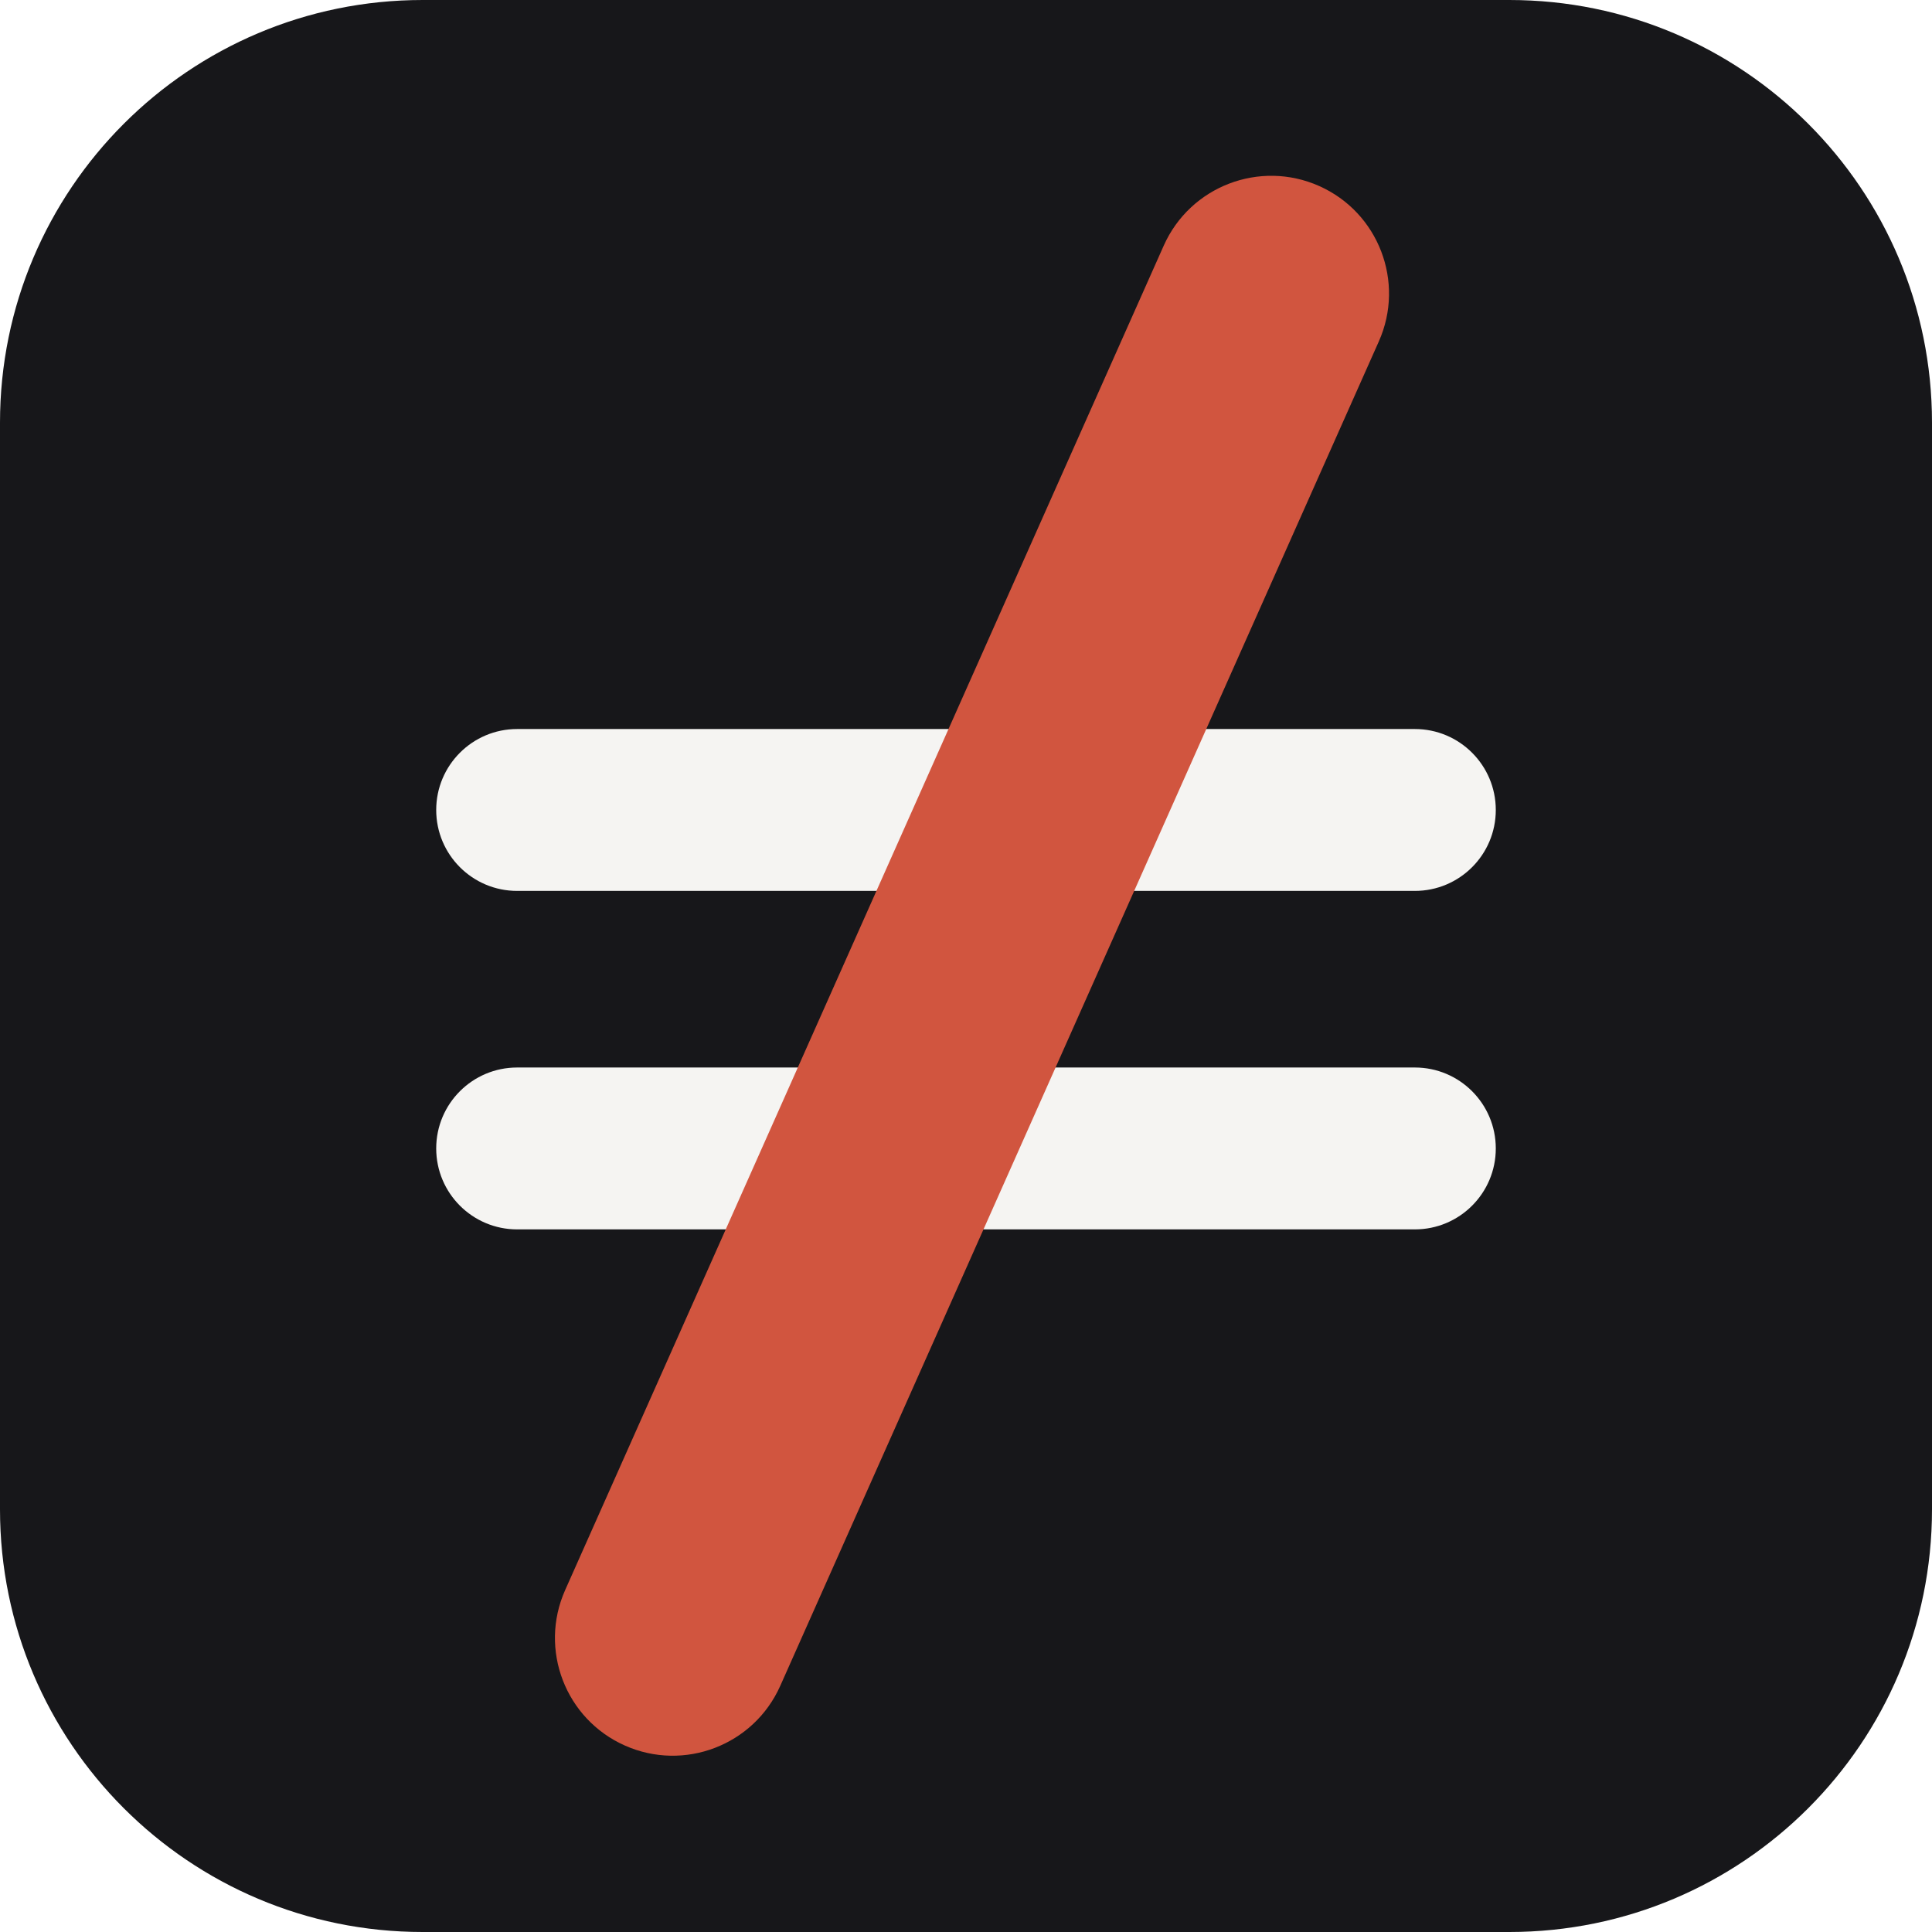
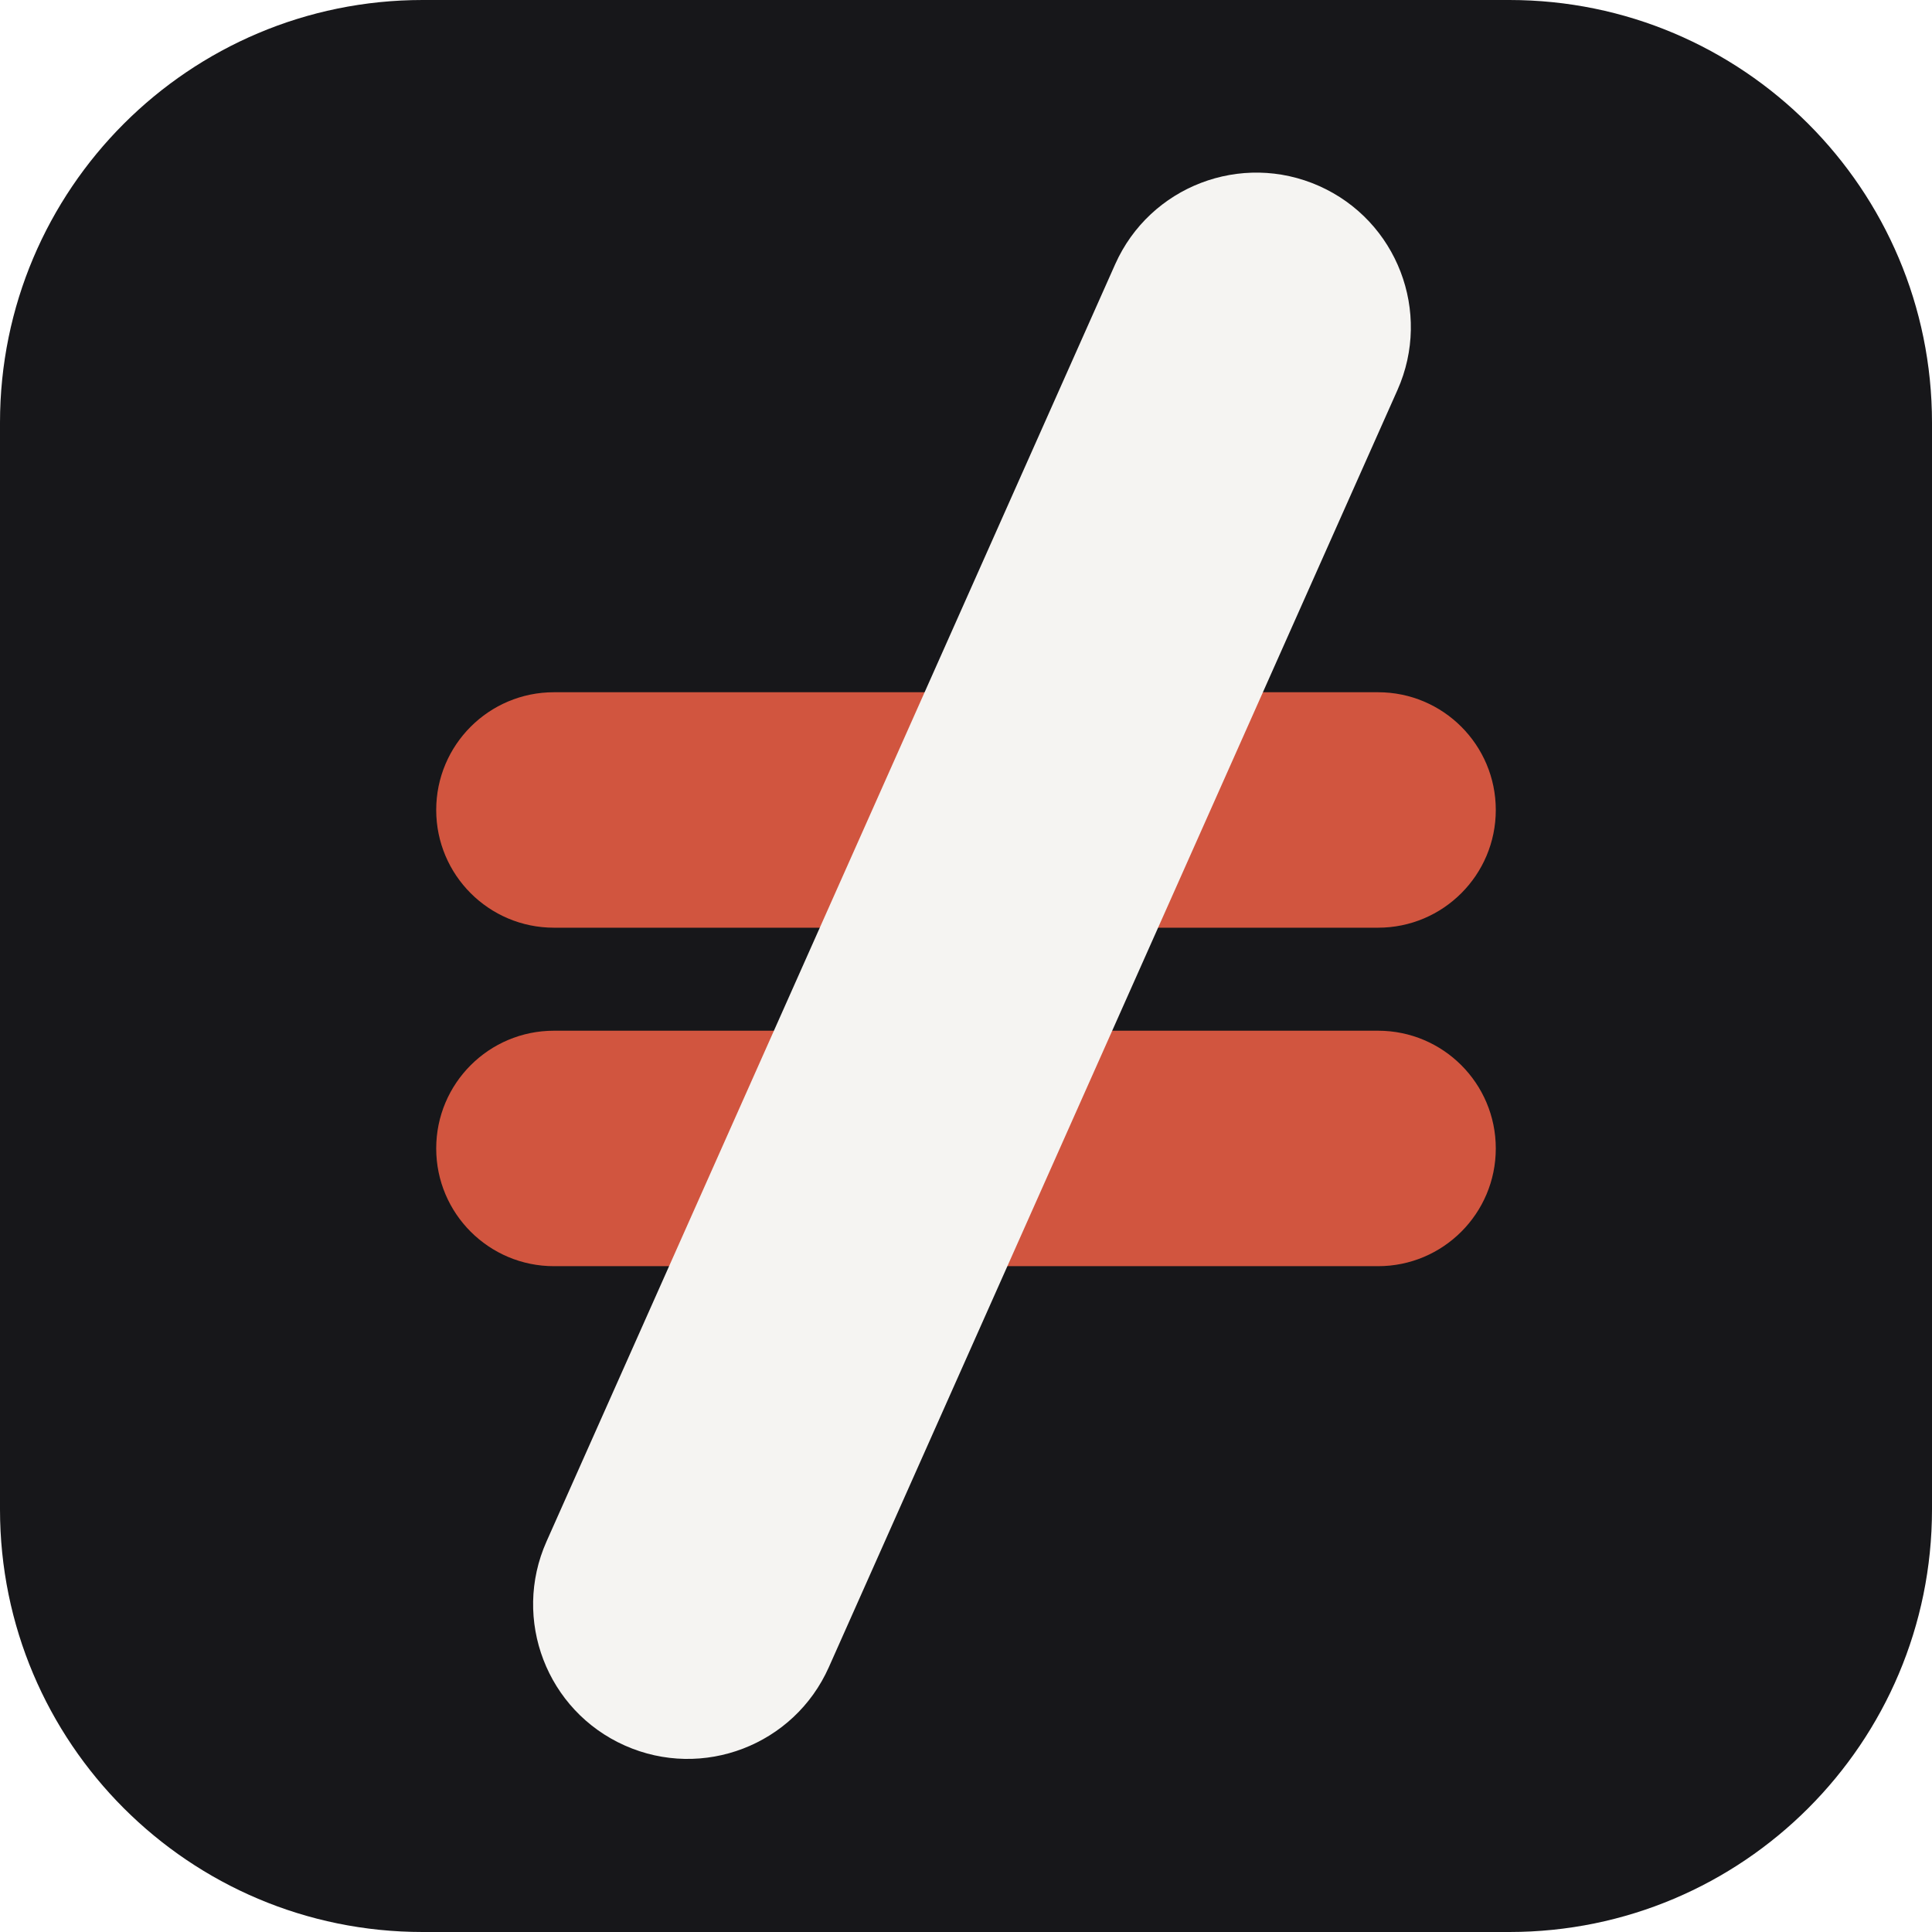
<svg xmlns="http://www.w3.org/2000/svg" width="512" height="512" viewBox="0 0 512 512">
  <rect width="512" height="512" rx="112" fill="#17171a" />
  <g transform="translate(61,37.2) scale(3.9)">
-     <rect x="14" y="40" width="72" height="11" rx="5.5" fill="#f5f4f2" />
-     <rect x="14" y="63" width="72" height="11" rx="5.5" fill="#f5f4f2" />
-     <rect x="42" y="-2" width="16" height="116" rx="8" transform="rotate(24 50 57)" fill="#d1553f" />
+     <rect x="14" y="37.5" width="72" height="16" rx="8" fill="#d1553f" />
+     <rect x="14" y="60.5" width="72" height="16" rx="8" fill="#d1553f" />
+     <rect x="39.5" y="-2" width="21" height="116" rx="10.5" transform="rotate(24 50 57)" fill="#f5f4f2" />
  </g>
</svg>
